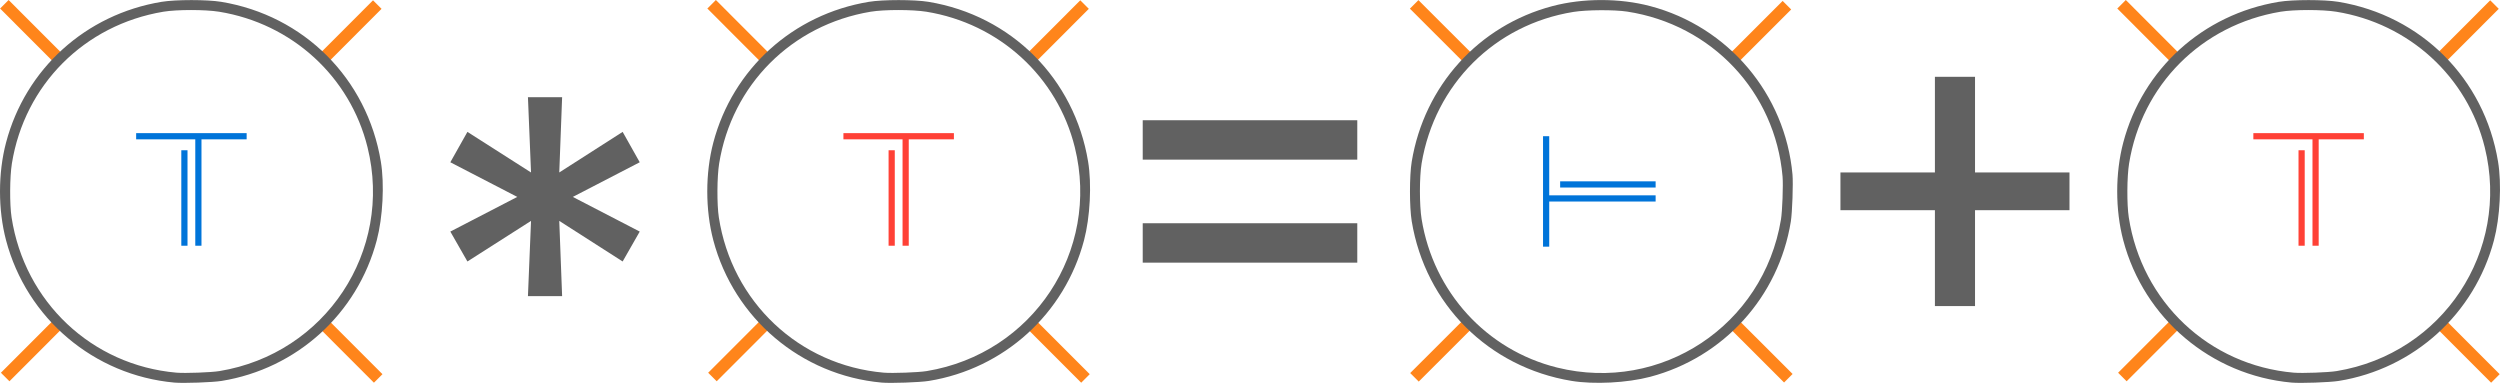
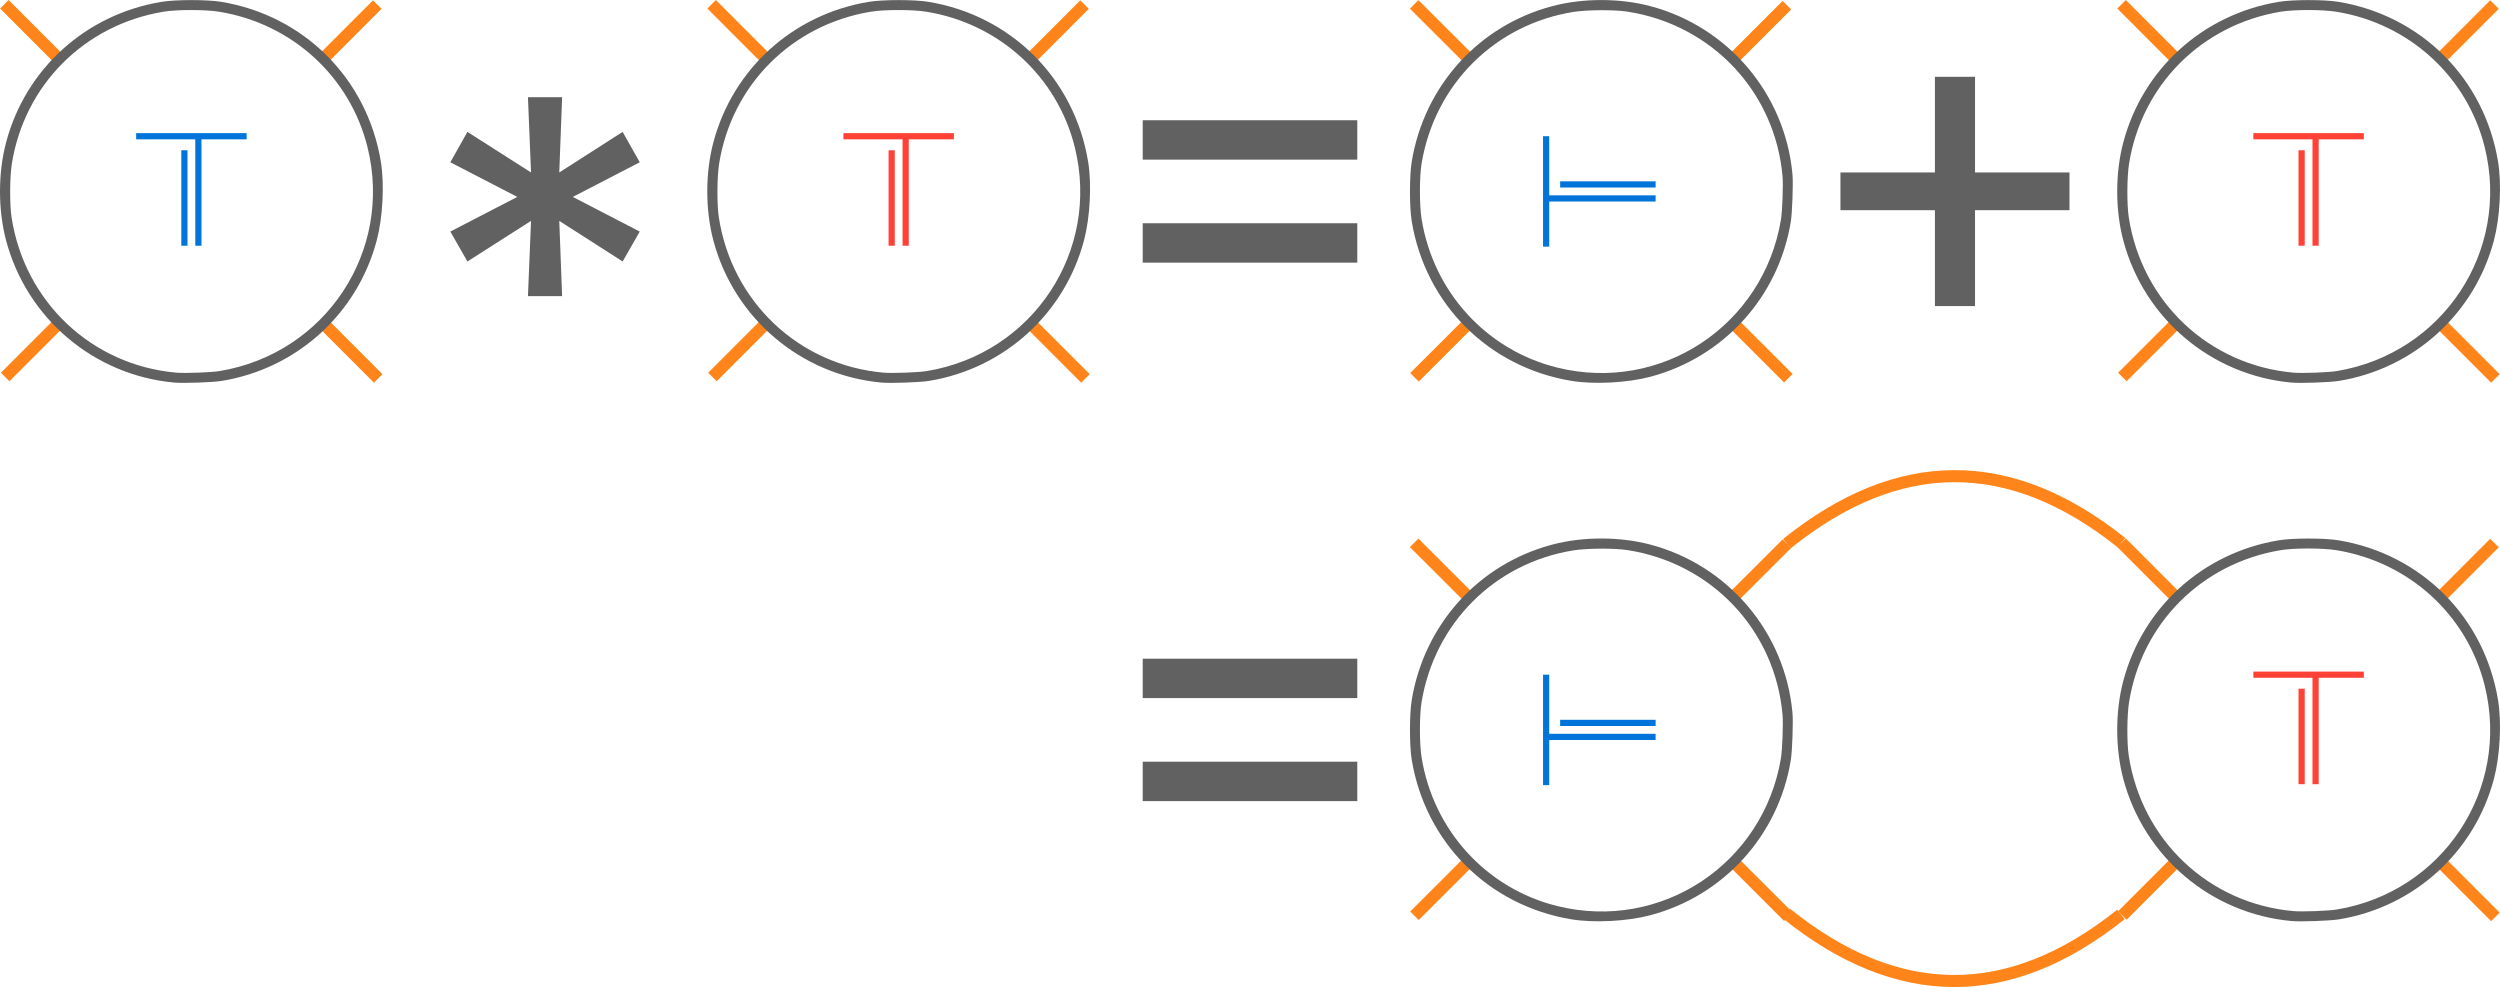
- <svg xmlns="http://www.w3.org/2000/svg" xml:space="preserve" viewBox="0 0 4578.149 701.155">
-   <g style="fill:#616161">
-     <path d="m441.626 97.989 77.882-77.95M6.03 533.96l77.397-77.463m360.527 2.683 74.293 74.358M7.15 22l74.112 74.176" style="fill:#616161;stroke:#ff851b;stroke-width:16.57;stroke-linecap:butt;stroke-linejoin:miter;stroke-dasharray:none;stroke-opacity:1" transform="rotate(90 1650.824 1650.808)scale(1.33333)" />
-     <g style="display:inline;fill:#616161">
-       <path d="M95.987 238.496c-40.02-3.626-73.497-31.904-83.754-70.747-4.013-15.198-4.013-33.368 0-48.566 9.68-36.655 39.637-63.734 77.404-69.965 6.991-1.154 22.642-1.154 29.633 0 41.257 6.807 72.625 38.175 79.432 79.431 1.85 11.211.998 27.643-2.028 39.1-9.657 36.57-39.811 63.872-77.228 69.921-4.454.72-18.981 1.232-23.46.826m22.401-5.72c52.756-8.696 86.477-59.58 73.702-111.214-8.706-35.184-37.598-61.553-73.878-67.425-6.899-1.117-21.007-1.118-27.693-.003-39.313 6.559-69.069 36.348-75.386 75.472-1.068 6.615-1.147 20.3-.155 26.736 6.489 42.08 39.946 73.562 82.067 77.22 4.23.368 17.254-.112 21.343-.787" style="display:inline;fill:#616161;fill-opacity:1;stroke:none;stroke-width:.353;stroke-opacity:1" transform="matrix(0 3.68074 3.68391 0 2403.907 -33.872)" />
+ <svg xmlns="http://www.w3.org/2000/svg" xml:space="preserve" viewBox="0 0 4578.149 1807.516" version="1.1" id="svg16" width="4578.149" height="1807.516">
+   <defs id="defs16" />
+   <g id="g19" transform="translate(-3.85205e-4,1.1931033e-4)">
+     <g id="g17">
+       <g style="fill:#616161" id="g5">
+         <path d="m 441.626,97.989 77.882,-77.95 M 6.03,533.96 83.427,456.497 m 360.527,2.683 74.293,74.358 M 7.15,22 81.262,96.176" style="fill:#616161;stroke:#ff851b;stroke-width:16.57;stroke-linecap:butt;stroke-linejoin:miter;stroke-dasharray:none;stroke-opacity:1" transform="matrix(0,1.33333,-1.33333,0,3301.632,-0.016)" id="path1" />
+         <g style="display:inline;fill:#616161" id="g2">
+           <path d="M 95.987,238.496 C 55.967,234.87 22.49,206.592 12.233,167.749 8.22,152.551 8.22,134.381 12.233,119.183 21.913,82.528 51.87,55.449 89.637,49.218 c 6.991,-1.154 22.642,-1.154 29.633,0 41.257,6.807 72.625,38.175 79.432,79.431 1.85,11.211 0.998,27.643 -2.028,39.1 -9.657,36.57 -39.811,63.872 -77.228,69.921 -4.454,0.72 -18.981,1.232 -23.46,0.826 m 22.401,-5.72 c 52.756,-8.696 86.477,-59.58 73.702,-111.214 C 183.383,86.378 154.491,60.009 118.211,54.137 111.312,53.02 97.204,53.019 90.518,54.134 51.205,60.693 21.449,90.482 15.132,129.606 c -1.068,6.615 -1.147,20.3 -0.155,26.736 6.489,42.08 39.946,73.562 82.067,77.22 4.23,0.368 17.254,-0.112 21.343,-0.787" style="display:inline;fill:#616161;fill-opacity:1;stroke:none;stroke-width:0.353;stroke-opacity:1" transform="matrix(0,3.68074,3.68391,0,2403.907,-33.872)" id="path2" />
+         </g>
+         <path d="m 187.064,352.704 h 151.76" style="fill:#616161;fill-opacity:0.767;stroke:#0074d9;stroke-width:8.504;stroke-miterlimit:3.6;stroke-dasharray:none" transform="matrix(0,1.33333,-1.33333,0,3301.632,-0.016)" id="path3" />
+         <path d="M 262.944,202.316 V 352.704" style="fill:#616161;fill-opacity:0.767;stroke:#0074d9;stroke-width:8.504;stroke-miterlimit:3.6;stroke-dasharray:none" transform="matrix(0,1.33333,-1.33333,0,3301.632,12.776)" id="path4" />
+         <path d="M 243.755,333.456 V 202.316" style="fill:#616161;fill-opacity:0.767;stroke:#0074d9;stroke-width:8.504;stroke-miterlimit:3.6;stroke-dasharray:none" transform="matrix(0,1.33333,-1.33333,0,3301.632,12.776)" id="path5" />
+       </g>
    </g>
-     <path d="M187.064 352.704h151.76" style="fill:#616161;fill-opacity:.767;stroke:#0074D9;stroke-width:8.504;stroke-miterlimit:3.6;stroke-dasharray:none" transform="rotate(90 1650.824 1650.808)scale(1.33333)" />
-     <path d="M262.944 202.316v150.388" style="fill:#616161;fill-opacity:.767;stroke:#0074D9;stroke-width:8.504;stroke-miterlimit:3.6;stroke-dasharray:none" transform="rotate(90 1644.428 1657.204)scale(1.33333)" />
-     <path d="M243.755 333.456v-131.14" style="fill:#616161;fill-opacity:.767;stroke:#0074D9;stroke-width:8.504;stroke-miterlimit:3.6;stroke-dasharray:none" transform="rotate(90 1644.428 1657.204)scale(1.33333)" />
+     <g style="fill:#616161" id="g8">
+       <path d="m 1439.791,594.88 103.842,103.934 M 858.998,13.588 962.194,116.87 m 480.701,-3.577 99.057,-99.144 M 860.492,696.2 959.307,597.298" style="fill:#616161;stroke:#ff851b;stroke-width:22.094;stroke-linecap:butt;stroke-linejoin:miter;stroke-dasharray:none;stroke-opacity:1" transform="translate(3026.098,-5.78)" id="path6" />
+       <path d="M 1170.405,706.405 C 1023.102,693.047 899.882,588.874 862.128,445.78 c -14.77,-55.988 -14.77,-122.925 0,-178.913 35.63,-135.034 145.894,-234.79 284.904,-257.745 25.732,-4.251 83.34,-4.251 109.072,0 151.856,25.076 267.314,140.633 292.368,292.617 6.81,41.3 3.674,101.834 -7.464,144.04 -35.545,134.721 -146.534,235.3 -284.256,257.583 -16.394,2.653 -69.865,4.539 -86.35,3.043 m 82.452,-21.072 c 194.18,-32.035 318.299,-219.487 271.277,-409.702 -32.044,-129.615 -138.388,-226.756 -271.925,-248.388 -25.394,-4.115 -77.322,-4.118 -101.93,-0.01 -144.702,24.162 -254.226,133.902 -277.477,278.031 -3.931,24.37 -4.222,74.784 -0.57,98.493 23.884,155.02 147.03,270.996 302.067,284.472 15.57,1.355 63.507,-0.413 78.558,-2.9" style="display:inline;fill:#616161;fill-opacity:1;stroke:none;stroke-width:1.299;stroke-opacity:1" transform="translate(3026.098,-5.78)" id="path7" />
+       <path d="m 1100.376,255.262 h 202.346 m -88.381,200.516 V 255.262 m -25.585,25.664 v 174.852" style="fill:#616161;fill-opacity:0.767;stroke:#ff4136;stroke-width:11.339;stroke-miterlimit:3.6;stroke-dasharray:none" transform="translate(3026.098,-5.78)" id="path8" />
+     </g>
+     <path d="M 4030.929,753.043 V 577.446 h -172.988 v -69.108 H 4030.929 V 333.176 h 73.455 v 175.162 h 172.988 v 69.108 h -172.988 v 175.596 z" id="text8" style="font-size:890.151px;font-family:Inter;-inkscape-font-specification:Inter;fill:#616161;stroke-width:158.955;stroke-linecap:round;stroke-linejoin:round;stroke-dasharray:158.955, 317.911;paint-order:stroke fill markers" transform="translate(-487.604,-192.532)" aria-label="         +      " />
+     <path d="m 2616.896,1568.594 v -72.151 h 392.918 v 72.151 z m 0,-188.636 v -72.151 h 392.918 v 72.151 z" id="text9" style="font-size:890.151px;font-family:Inter;-inkscape-font-specification:Inter;fill:#616161;stroke-width:158.955;stroke-linecap:round;stroke-linejoin:round;stroke-dasharray:158.955, 317.911;paint-order:stroke fill markers" transform="translate(-524.28,-1087.623)" aria-label="           =        " />
  </g>
-   <g style="fill:#616161">
-     <path d="m1439.791 594.88 103.842 103.934M858.998 13.588 962.194 116.87m480.701-3.577 99.057-99.144M860.492 696.2l98.815-98.902" style="fill:#616161;stroke:#ff851b;stroke-width:22.094;stroke-linecap:butt;stroke-linejoin:miter;stroke-dasharray:none;stroke-opacity:1" transform="translate(3026.098 -5.78)" />
-     <path d="M1170.405 706.405c-147.303-13.358-270.523-117.531-308.277-260.625-14.77-55.988-14.77-122.925 0-178.913 35.63-135.034 145.894-234.79 284.904-257.745 25.732-4.251 83.34-4.251 109.072 0 151.856 25.076 267.314 140.633 292.368 292.617 6.81 41.3 3.674 101.834-7.464 144.04-35.545 134.721-146.534 235.3-284.256 257.583-16.394 2.653-69.865 4.539-86.35 3.043m82.452-21.072c194.18-32.035 318.299-219.487 271.277-409.702-32.044-129.615-138.388-226.756-271.925-248.388-25.394-4.115-77.322-4.118-101.93-.01-144.702 24.162-254.226 133.902-277.477 278.031-3.931 24.37-4.222 74.784-.57 98.493 23.884 155.02 147.03 270.996 302.067 284.472 15.57 1.355 63.507-.413 78.558-2.9" style="display:inline;fill:#616161;fill-opacity:1;stroke:none;stroke-width:1.299;stroke-opacity:1" transform="translate(3026.098 -5.78)" />
-     <path d="M1100.376 255.262h202.346M1214.341 455.778V255.262M1188.756 280.926v174.852" style="fill:#616161;fill-opacity:.767;stroke:#ff4136;stroke-width:11.339;stroke-miterlimit:3.6;stroke-dasharray:none" transform="translate(3026.098 -5.78)" />
+   <g id="g18" transform="translate(-1362.385,269.0518)">
+     <g id="g17-0" transform="translate(1362.384,717.0001)">
+       <g style="fill:#616161" id="g5-6">
+         <path d="m 441.626,97.989 77.882,-77.95 M 6.03,533.96 83.427,456.497 m 360.527,2.683 74.293,74.358 M 7.15,22 81.262,96.176" style="fill:#616161;stroke:#ff851b;stroke-width:16.57;stroke-linecap:butt;stroke-linejoin:miter;stroke-dasharray:none;stroke-opacity:1" transform="matrix(0,1.33333,-1.33333,0,3301.632,-0.016)" id="path1-2" />
+         <g style="display:inline;fill:#616161" id="g2-6">
+           <path d="M 95.987,238.496 C 55.967,234.87 22.49,206.592 12.233,167.749 8.22,152.551 8.22,134.381 12.233,119.183 21.913,82.528 51.87,55.449 89.637,49.218 c 6.991,-1.154 22.642,-1.154 29.633,0 41.257,6.807 72.625,38.175 79.432,79.431 1.85,11.211 0.998,27.643 -2.028,39.1 -9.657,36.57 -39.811,63.872 -77.228,69.921 -4.454,0.72 -18.981,1.232 -23.46,0.826 m 22.401,-5.72 c 52.756,-8.696 86.477,-59.58 73.702,-111.214 C 183.383,86.378 154.491,60.009 118.211,54.137 111.312,53.02 97.204,53.019 90.518,54.134 51.205,60.693 21.449,90.482 15.132,129.606 c -1.068,6.615 -1.147,20.3 -0.155,26.736 6.489,42.08 39.946,73.562 82.067,77.22 4.23,0.368 17.254,-0.112 21.343,-0.787" style="display:inline;fill:#616161;fill-opacity:1;stroke:none;stroke-width:0.353;stroke-opacity:1" transform="matrix(0,3.68074,3.68391,0,2403.907,-33.872)" id="path2-1" />
+         </g>
+         <path d="m 187.064,352.704 h 151.76" style="fill:#616161;fill-opacity:0.767;stroke:#0074d9;stroke-width:8.504;stroke-miterlimit:3.6;stroke-dasharray:none" transform="matrix(0,1.33333,-1.33333,0,3301.632,-0.016)" id="path3-8" />
+         <path d="M 262.944,202.316 V 352.704" style="fill:#616161;fill-opacity:0.767;stroke:#0074d9;stroke-width:8.504;stroke-miterlimit:3.6;stroke-dasharray:none" transform="matrix(0,1.33333,-1.33333,0,3301.632,12.776)" id="path4-7" />
+         <path d="M 243.755,333.456 V 202.316" style="fill:#616161;fill-opacity:0.767;stroke:#0074d9;stroke-width:8.504;stroke-miterlimit:3.6;stroke-dasharray:none" transform="matrix(0,1.33333,-1.33333,0,3301.632,12.776)" id="path5-9" />
+       </g>
+     </g>
+     <g style="fill:#616161" id="g8-2" transform="translate(1362.384,717.0001)">
+       <path d="m 1439.791,594.88 103.842,103.934 M 858.998,13.588 962.194,116.87 m 480.701,-3.577 99.057,-99.144 M 860.492,696.2 959.307,597.298" style="fill:#616161;stroke:#ff851b;stroke-width:22.094;stroke-linecap:butt;stroke-linejoin:miter;stroke-dasharray:none;stroke-opacity:1" transform="translate(3026.098,-5.78)" id="path6-0" />
+       <path d="M 1170.405,706.405 C 1023.102,693.047 899.882,588.874 862.128,445.78 c -14.77,-55.988 -14.77,-122.925 0,-178.913 35.63,-135.034 145.894,-234.79 284.904,-257.745 25.732,-4.251 83.34,-4.251 109.072,0 151.856,25.076 267.314,140.633 292.368,292.617 6.81,41.3 3.674,101.834 -7.464,144.04 -35.545,134.721 -146.534,235.3 -284.256,257.583 -16.394,2.653 -69.865,4.539 -86.35,3.043 m 82.452,-21.072 c 194.18,-32.035 318.299,-219.487 271.277,-409.702 -32.044,-129.615 -138.388,-226.756 -271.925,-248.388 -25.394,-4.115 -77.322,-4.118 -101.93,-0.01 -144.702,24.162 -254.226,133.902 -277.477,278.031 -3.931,24.37 -4.222,74.784 -0.57,98.493 23.884,155.02 147.03,270.996 302.067,284.472 15.57,1.355 63.507,-0.413 78.558,-2.9" style="display:inline;fill:#616161;fill-opacity:1;stroke:none;stroke-width:1.299;stroke-opacity:1" transform="translate(3026.098,-5.78)" id="path7-2" />
+       <path d="m 1100.376,255.262 h 202.346 m -88.381,200.516 V 255.262 m -25.585,25.664 v 174.852" style="fill:#616161;fill-opacity:0.767;stroke:#ff4136;stroke-width:11.339;stroke-miterlimit:3.6;stroke-dasharray:none" transform="translate(3026.098,-5.78)" id="path8-3" />
+     </g>
+     <path d="m 3455,1197.971 v -72.151 h 392.918 v 72.151 z m 0,-188.636 v -72.151 h 392.918 v 72.151 z" id="text9-5" style="font-size:890.151px;font-family:Inter;-inkscape-font-specification:Inter;fill:#616161;stroke-width:158.955;stroke-linecap:round;stroke-linejoin:round;stroke-dasharray:158.955, 317.911;paint-order:stroke fill markers" aria-label="           =        " />
+     <path style="fill:none;stroke:#ff851b;stroke-width:22.094;stroke-linejoin:round;stroke-dasharray:none;paint-order:stroke fill markers" d="m 4634.683,726.517 c 204.266,-164.249 408.531,-164.82 612.797,-1.709" id="path19" />
+     <path style="fill:none;stroke:#ff851b;stroke-width:22.094;stroke-linejoin:round;stroke-dasharray:none;paint-order:stroke fill markers" d="m 4633.617,1403.801 c 204.266,164.249 408.531,164.82 612.797,1.709" id="path22" />
  </g>
-   <text x="3773.185" y="796.507" style="font-size:890.151px;font-family:Inter;-inkscape-font-specification:Inter;text-align:start;writing-mode:lr-tb;direction:ltr;text-anchor:start;fill:#616161;stroke:none;stroke-width:158.955;stroke-linecap:round;stroke-linejoin:round;stroke-dasharray:158.955,317.911;stroke-dashoffset:0;paint-order:stroke fill markers" transform="translate(-487.604 -192.532)">
-     <tspan x="3773.185" y="796.507" style="stroke-width:158.955">+</tspan>
-   </text>
-   <text x="2518.666" y="1691.598" style="font-size:890.151px;font-family:Inter;-inkscape-font-specification:Inter;text-align:start;writing-mode:lr-tb;direction:ltr;text-anchor:start;fill:#616161;stroke:none;stroke-width:158.955;stroke-linecap:round;stroke-linejoin:round;stroke-dasharray:158.955,317.911;stroke-dashoffset:0;paint-order:stroke fill markers" transform="translate(-524.28 -1087.623)">
-     <tspan x="2518.666" y="1691.598" style="stroke-width:158.955">=</tspan>
-   </text>
-   <g style="fill:#616161">
-     <path d="m441.626 97.989 77.882-77.95M6.03 533.96l77.397-77.463m360.527 2.683 74.293 74.358M7.15 22l74.112 74.176" style="fill:#616161;stroke:#ff851b;stroke-width:16.57;stroke-linecap:butt;stroke-linejoin:miter;stroke-dasharray:none;stroke-opacity:1" transform="matrix(1.33333 0 0 -1.33333 -.092 719.753)" />
-     <g style="display:inline;fill:#616161">
-       <path d="M95.987 238.496c-40.02-3.626-73.497-31.904-83.754-70.747-4.013-15.198-4.013-33.368 0-48.566 9.68-36.655 39.637-63.734 77.404-69.965 6.991-1.154 22.642-1.154 29.633 0 41.257 6.807 72.625 38.175 79.432 79.431 1.85 11.211.998 27.643-2.028 39.1-9.657 36.57-39.811 63.872-77.228 69.921-4.454.72-18.981 1.232-23.46.826m22.401-5.72c52.756-8.696 86.477-59.58 73.702-111.214-8.706-35.184-37.598-61.553-73.878-67.425-6.899-1.117-21.007-1.118-27.693-.003-39.313 6.559-69.069 36.348-75.386 75.472-1.068 6.615-1.147 20.3-.155 26.736 6.489 42.08 39.946 73.562 82.067 77.22 4.23.368 17.254-.112 21.343-.787" style="display:inline;fill:#616161;fill-opacity:1;stroke:none;stroke-width:.353;stroke-opacity:1" transform="matrix(3.68074 0 0 3.68391 -33.948 -177.972)" />
+   <g style="fill:#616161" id="g13" transform="translate(-3.85205e-4,1.1931033e-4)">
+     <path d="m 441.626,97.989 77.882,-77.95 M 6.03,533.96 83.427,456.497 m 360.527,2.683 74.293,74.358 M 7.15,22 81.262,96.176" style="fill:#616161;stroke:#ff851b;stroke-width:16.57;stroke-linecap:butt;stroke-linejoin:miter;stroke-dasharray:none;stroke-opacity:1" transform="matrix(1.33333,0,0,-1.33333,-0.092,719.753)" id="path9" />
+     <g style="display:inline;fill:#616161" id="g10">
+       <path d="M 95.987,238.496 C 55.967,234.87 22.49,206.592 12.233,167.749 8.22,152.551 8.22,134.381 12.233,119.183 21.913,82.528 51.87,55.449 89.637,49.218 c 6.991,-1.154 22.642,-1.154 29.633,0 41.257,6.807 72.625,38.175 79.432,79.431 1.85,11.211 0.998,27.643 -2.028,39.1 -9.657,36.57 -39.811,63.872 -77.228,69.921 -4.454,0.72 -18.981,1.232 -23.46,0.826 m 22.401,-5.72 c 52.756,-8.696 86.477,-59.58 73.702,-111.214 C 183.383,86.378 154.491,60.009 118.211,54.137 111.312,53.02 97.204,53.019 90.518,54.134 51.205,60.693 21.449,90.482 15.132,129.606 c -1.068,6.615 -1.147,20.3 -0.155,26.736 6.489,42.08 39.946,73.562 82.067,77.22 4.23,0.368 17.254,-0.112 21.343,-0.787" style="display:inline;fill:#616161;fill-opacity:1;stroke:none;stroke-width:0.353;stroke-opacity:1" transform="matrix(3.68074,0,0,3.68391,-33.948,-177.972)" id="path10" />
    </g>
-     <path d="M187.064 352.704h151.76" style="fill:#616161;fill-opacity:.767;stroke:#0074D9;stroke-width:8.504;stroke-miterlimit:3.6;stroke-dasharray:none" transform="matrix(1.33333 0 0 -1.33333 -.092 719.753)" />
-     <path d="M262.944 202.316v150.388" style="fill:#616161;fill-opacity:.767;stroke:#0074D9;stroke-width:8.504;stroke-miterlimit:3.6;stroke-dasharray:none" transform="matrix(1.33333 0 0 -1.33333 12.7 719.753)" />
-     <path d="M243.755 333.456v-131.14" style="fill:#616161;fill-opacity:.767;stroke:#0074D9;stroke-width:8.504;stroke-miterlimit:3.6;stroke-dasharray:none" transform="matrix(1.33333 0 0 -1.33333 12.7 719.753)" />
+     <path d="m 187.064,352.704 h 151.76" style="fill:#616161;fill-opacity:0.767;stroke:#0074d9;stroke-width:8.504;stroke-miterlimit:3.6;stroke-dasharray:none" transform="matrix(1.33333,0,0,-1.33333,-0.092,719.753)" id="path11" />
+     <path d="M 262.944,202.316 V 352.704" style="fill:#616161;fill-opacity:0.767;stroke:#0074d9;stroke-width:8.504;stroke-miterlimit:3.6;stroke-dasharray:none" transform="matrix(1.33333,0,0,-1.33333,12.7,719.753)" id="path12" />
+     <path d="M 243.755,333.456 V 202.316" style="fill:#616161;fill-opacity:0.767;stroke:#0074d9;stroke-width:8.504;stroke-miterlimit:3.6;stroke-dasharray:none" transform="matrix(1.33333,0,0,-1.33333,12.7,719.753)" id="path13" />
  </g>
-   <g style="fill:#616161">
-     <path d="m1439.791 594.88 103.842 103.934M858.998 13.588 962.194 116.87m480.701-3.577 99.057-99.144M860.492 696.2l98.815-98.902" style="fill:#616161;stroke:#ff851b;stroke-width:22.094;stroke-linecap:butt;stroke-linejoin:miter;stroke-dasharray:none;stroke-opacity:1" transform="translate(444.142 -5.78)" />
-     <path d="M1170.405 706.405c-147.303-13.358-270.523-117.531-308.277-260.625-14.77-55.988-14.77-122.925 0-178.913 35.63-135.034 145.894-234.79 284.904-257.745 25.732-4.251 83.34-4.251 109.072 0 151.856 25.076 267.314 140.633 292.368 292.617 6.81 41.3 3.674 101.834-7.464 144.04-35.545 134.721-146.534 235.3-284.256 257.583-16.394 2.653-69.865 4.539-86.35 3.043m82.452-21.072c194.18-32.035 318.299-219.487 271.277-409.702-32.044-129.615-138.388-226.756-271.925-248.388-25.394-4.115-77.322-4.118-101.93-.01-144.702 24.162-254.226 133.902-277.477 278.031-3.931 24.37-4.222 74.784-.57 98.493 23.884 155.02 147.03 270.996 302.067 284.472 15.57 1.355 63.507-.413 78.558-2.9" style="display:inline;fill:#616161;fill-opacity:1;stroke:none;stroke-width:1.299;stroke-opacity:1" transform="translate(444.142 -5.78)" />
-     <path d="M1100.376 255.262h202.346M1214.341 455.778V255.262M1188.756 280.926v174.852" style="fill:#616161;fill-opacity:.767;stroke:#ff4136;stroke-width:11.339;stroke-miterlimit:3.6;stroke-dasharray:none" transform="translate(444.142 -5.78)" />
+   <g style="fill:#616161" id="g16" transform="translate(-3.85205e-4,1.1931033e-4)">
+     <path d="m 1439.791,594.88 103.842,103.934 M 858.998,13.588 962.194,116.87 m 480.701,-3.577 99.057,-99.144 M 860.492,696.2 959.307,597.298" style="fill:#616161;stroke:#ff851b;stroke-width:22.094;stroke-linecap:butt;stroke-linejoin:miter;stroke-dasharray:none;stroke-opacity:1" transform="translate(444.142,-5.78)" id="path14" />
+     <path d="M 1170.405,706.405 C 1023.102,693.047 899.882,588.874 862.128,445.78 c -14.77,-55.988 -14.77,-122.925 0,-178.913 35.63,-135.034 145.894,-234.79 284.904,-257.745 25.732,-4.251 83.34,-4.251 109.072,0 151.856,25.076 267.314,140.633 292.368,292.617 6.81,41.3 3.674,101.834 -7.464,144.04 -35.545,134.721 -146.534,235.3 -284.256,257.583 -16.394,2.653 -69.865,4.539 -86.35,3.043 m 82.452,-21.072 c 194.18,-32.035 318.299,-219.487 271.277,-409.702 -32.044,-129.615 -138.388,-226.756 -271.925,-248.388 -25.394,-4.115 -77.322,-4.118 -101.93,-0.01 -144.702,24.162 -254.226,133.902 -277.477,278.031 -3.931,24.37 -4.222,74.784 -0.57,98.493 23.884,155.02 147.03,270.996 302.067,284.472 15.57,1.355 63.507,-0.413 78.558,-2.9" style="display:inline;fill:#616161;fill-opacity:1;stroke:none;stroke-width:1.299;stroke-opacity:1" transform="translate(444.142,-5.78)" id="path15" />
+     <path d="m 1100.376,255.262 h 202.346 m -88.381,200.516 V 255.262 m -25.585,25.664 v 174.852" style="fill:#616161;fill-opacity:0.767;stroke:#ff4136;stroke-width:11.339;stroke-miterlimit:3.6;stroke-dasharray:none" transform="translate(444.142,-5.78)" id="path16" />
  </g>
-   <text x="1289.59" y="1058.669" style="font-size:890.151px;font-family:Inter;-inkscape-font-specification:Inter;text-align:start;writing-mode:lr-tb;direction:ltr;text-anchor:start;fill:#616161;stroke:none;stroke-width:158.955;stroke-linecap:round;stroke-linejoin:round;stroke-dasharray:158.955,317.911;stroke-dashoffset:0;paint-order:stroke fill markers" transform="translate(-514.466 -232.993)">
-     <tspan x="1289.59" y="1058.669" style="stroke-width:158.955">*</tspan>
-   </text>
+   <path d="m 966.802,542.288 5.65,-137.782 -116.485,74.324 -31.294,-54.765 122.57,-63.458 -122.57,-63.458 31.294,-55.634 116.485,74.324 -5.65,-137.782 h 62.589 l -5.216,137.782 116.05,-74.324 31.294,55.634 -122.57,63.458 122.57,63.458 -31.294,54.765 -116.05,-74.324 5.216,137.782 z" id="text16" style="font-size:890.151px;font-family:Inter;-inkscape-font-specification:Inter;fill:#616161;stroke-width:158.955;stroke-linecap:round;stroke-linejoin:round;stroke-dasharray:158.955, 317.911;paint-order:stroke fill markers" aria-label="           *        " />
</svg>
